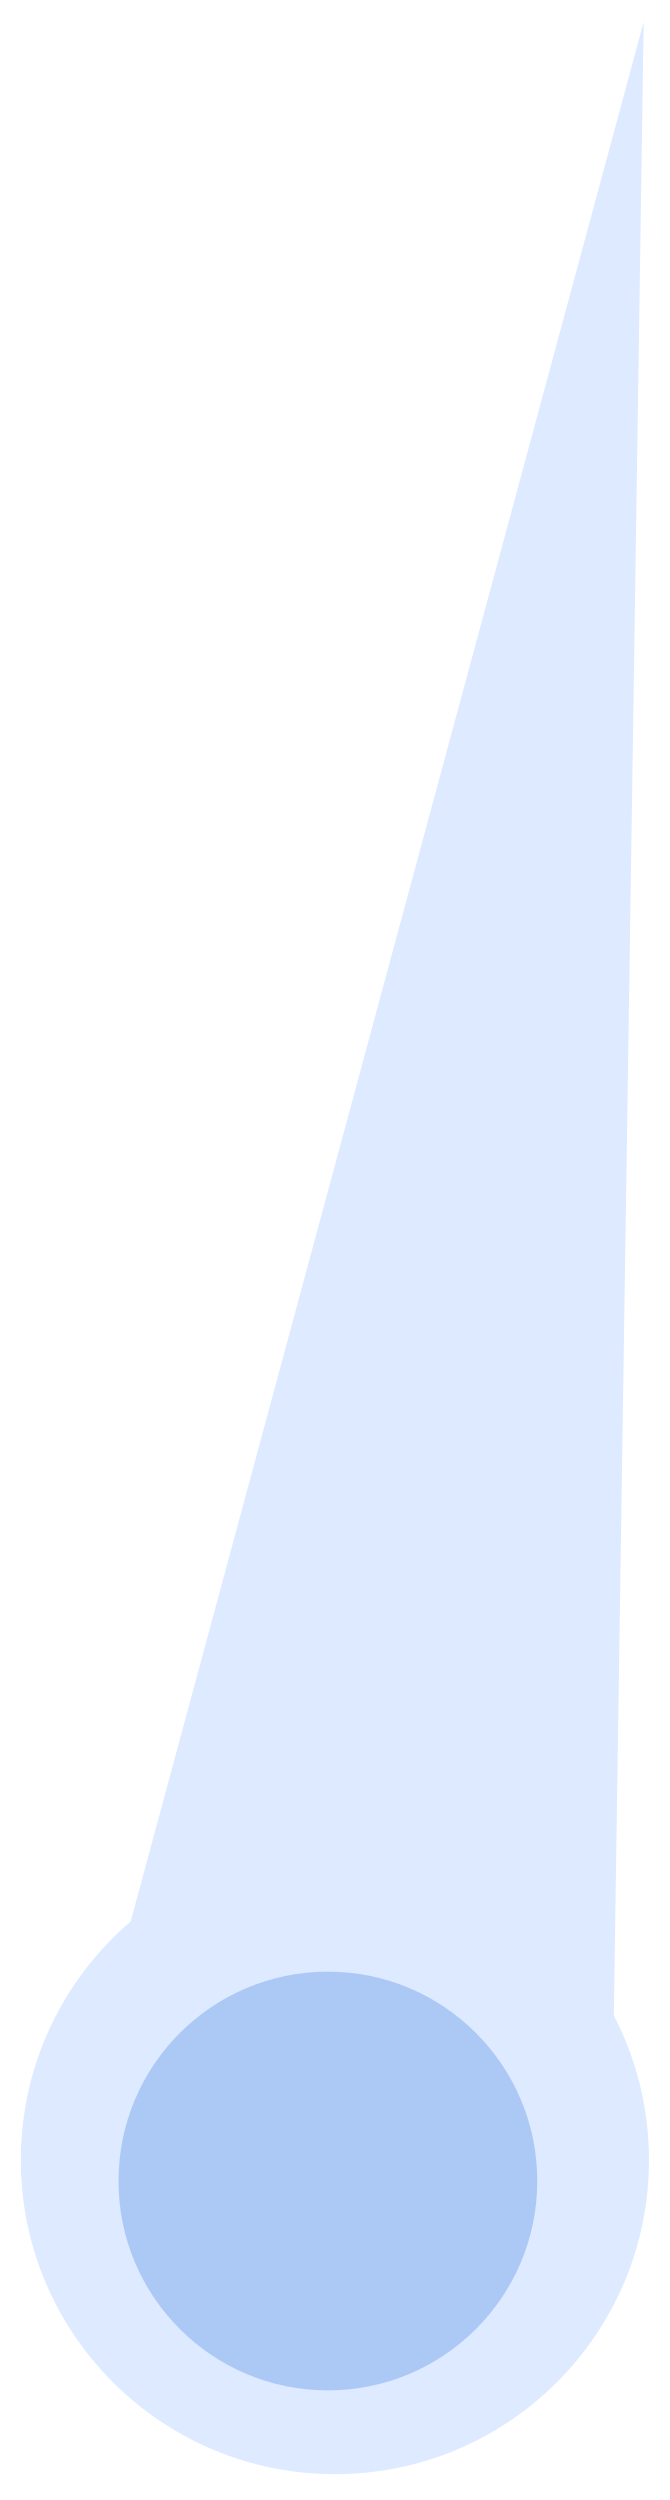
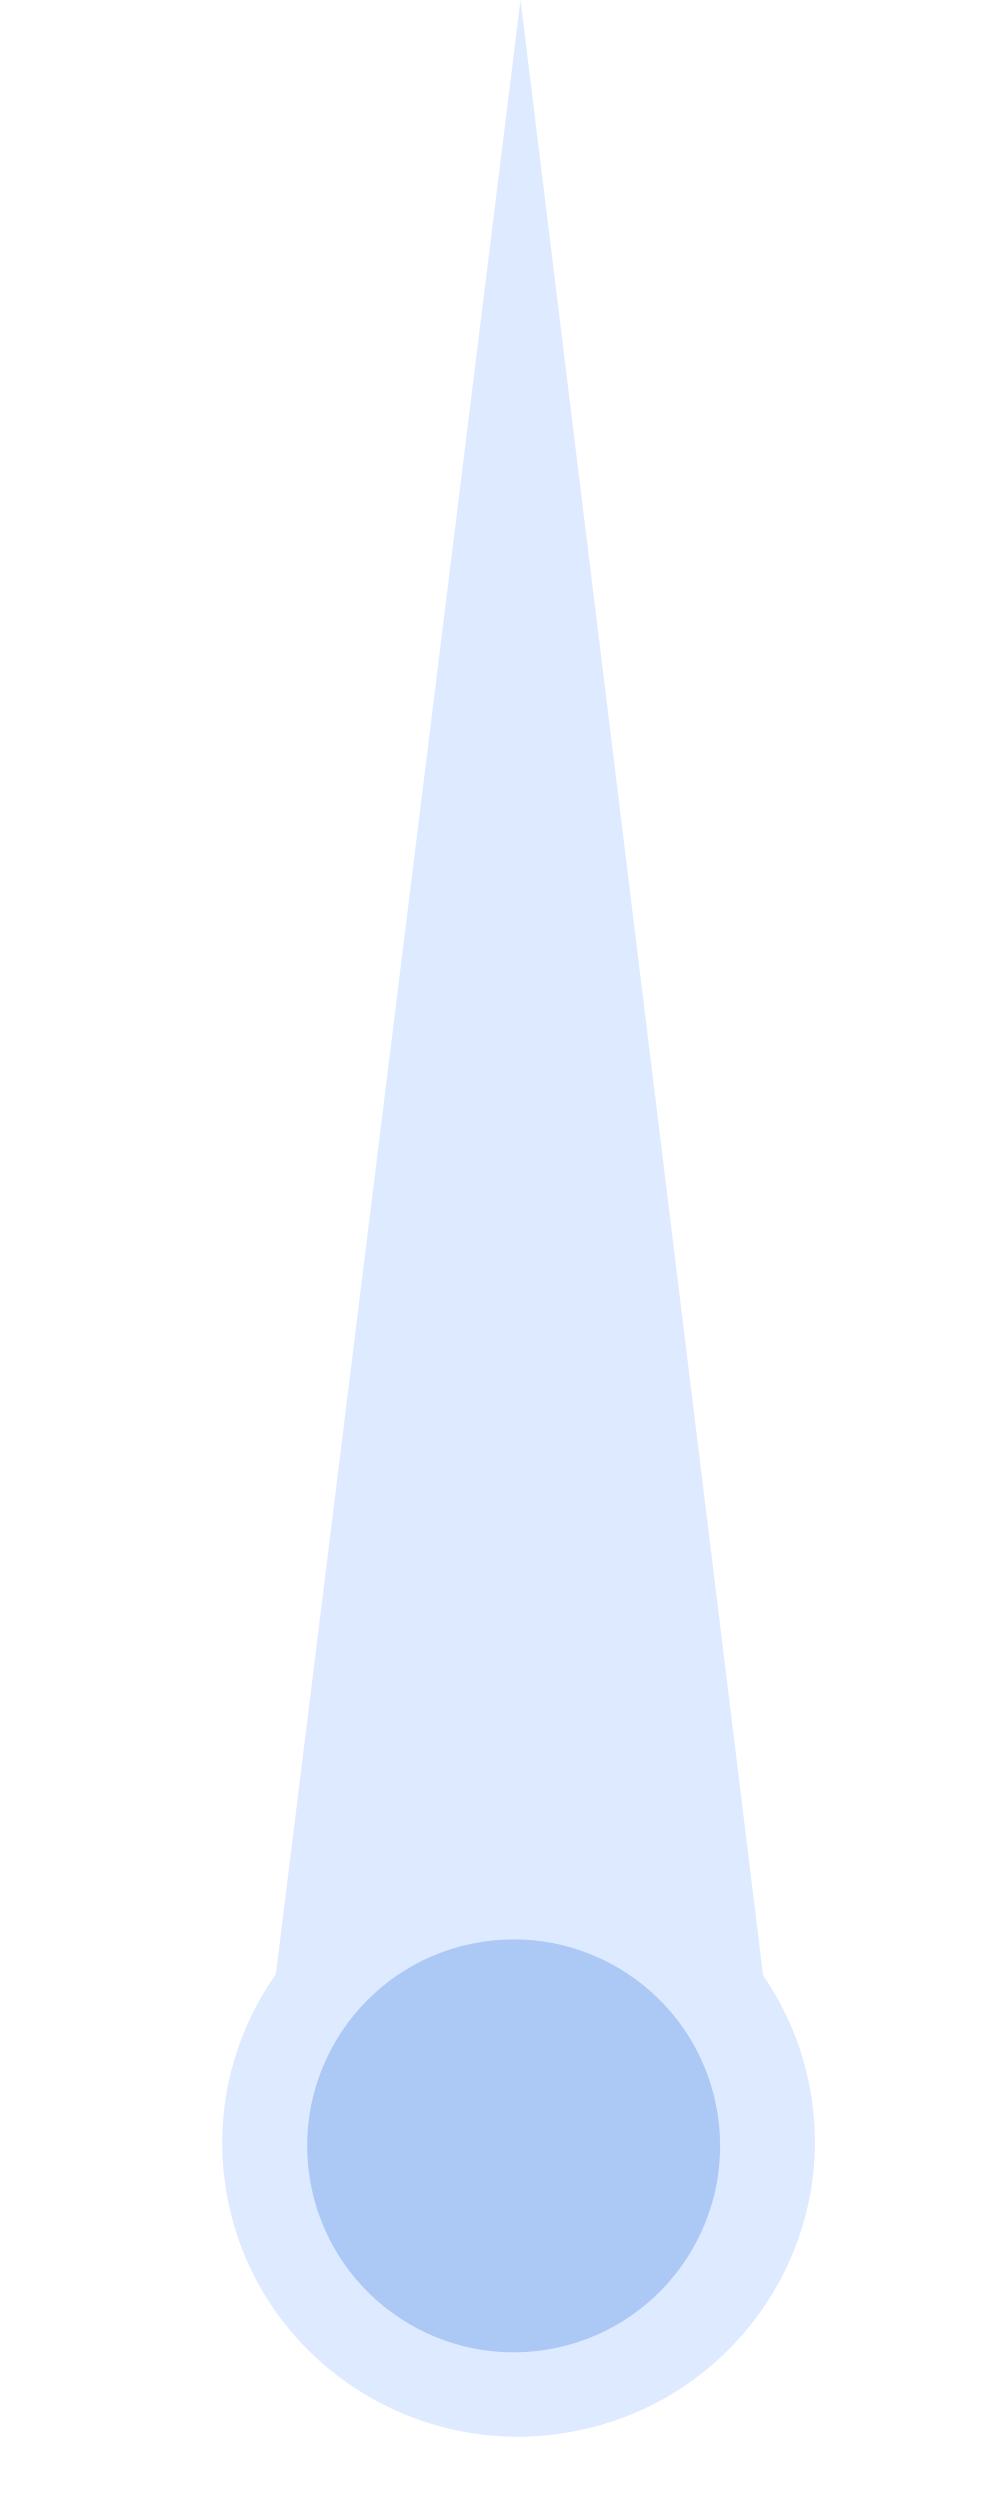
- <svg xmlns="http://www.w3.org/2000/svg" width="19" height="71" viewBox="0 0 19 71" fill="none">
-   <path fill-rule="evenodd" clip-rule="evenodd" d="M17.432 57.242C18.07 58.47 18.43 59.866 18.43 61.346C18.43 66.272 14.437 70.266 9.511 70.266C4.585 70.266 0.592 66.272 0.592 61.346C0.592 58.634 1.802 56.205 3.712 54.569L18.28 0.627L17.432 57.242Z" fill="#DDEAFF" />
-   <circle cx="9.312" cy="61.941" r="5.946" fill="#ACC9F6" />
+ <svg xmlns="http://www.w3.org/2000/svg" width="29" height="72" viewBox="0 0 29 72" fill="none">
+   <path d="M21.978 56.898C22.675 57.906 23.161 59.081 23.365 60.37C24.095 64.993 20.913 69.336 16.257 70.071C11.601 70.806 7.235 67.655 6.504 63.032C6.149 60.779 6.723 58.593 7.945 56.857L14.991 -1.32394e-05L21.978 56.898Z" fill="#DDEAFF" />
+   <circle cx="14.793" cy="61.801" r="5.946" transform="rotate(-8.97311 14.7926 61.801)" fill="#ACC9F6" />
</svg>
